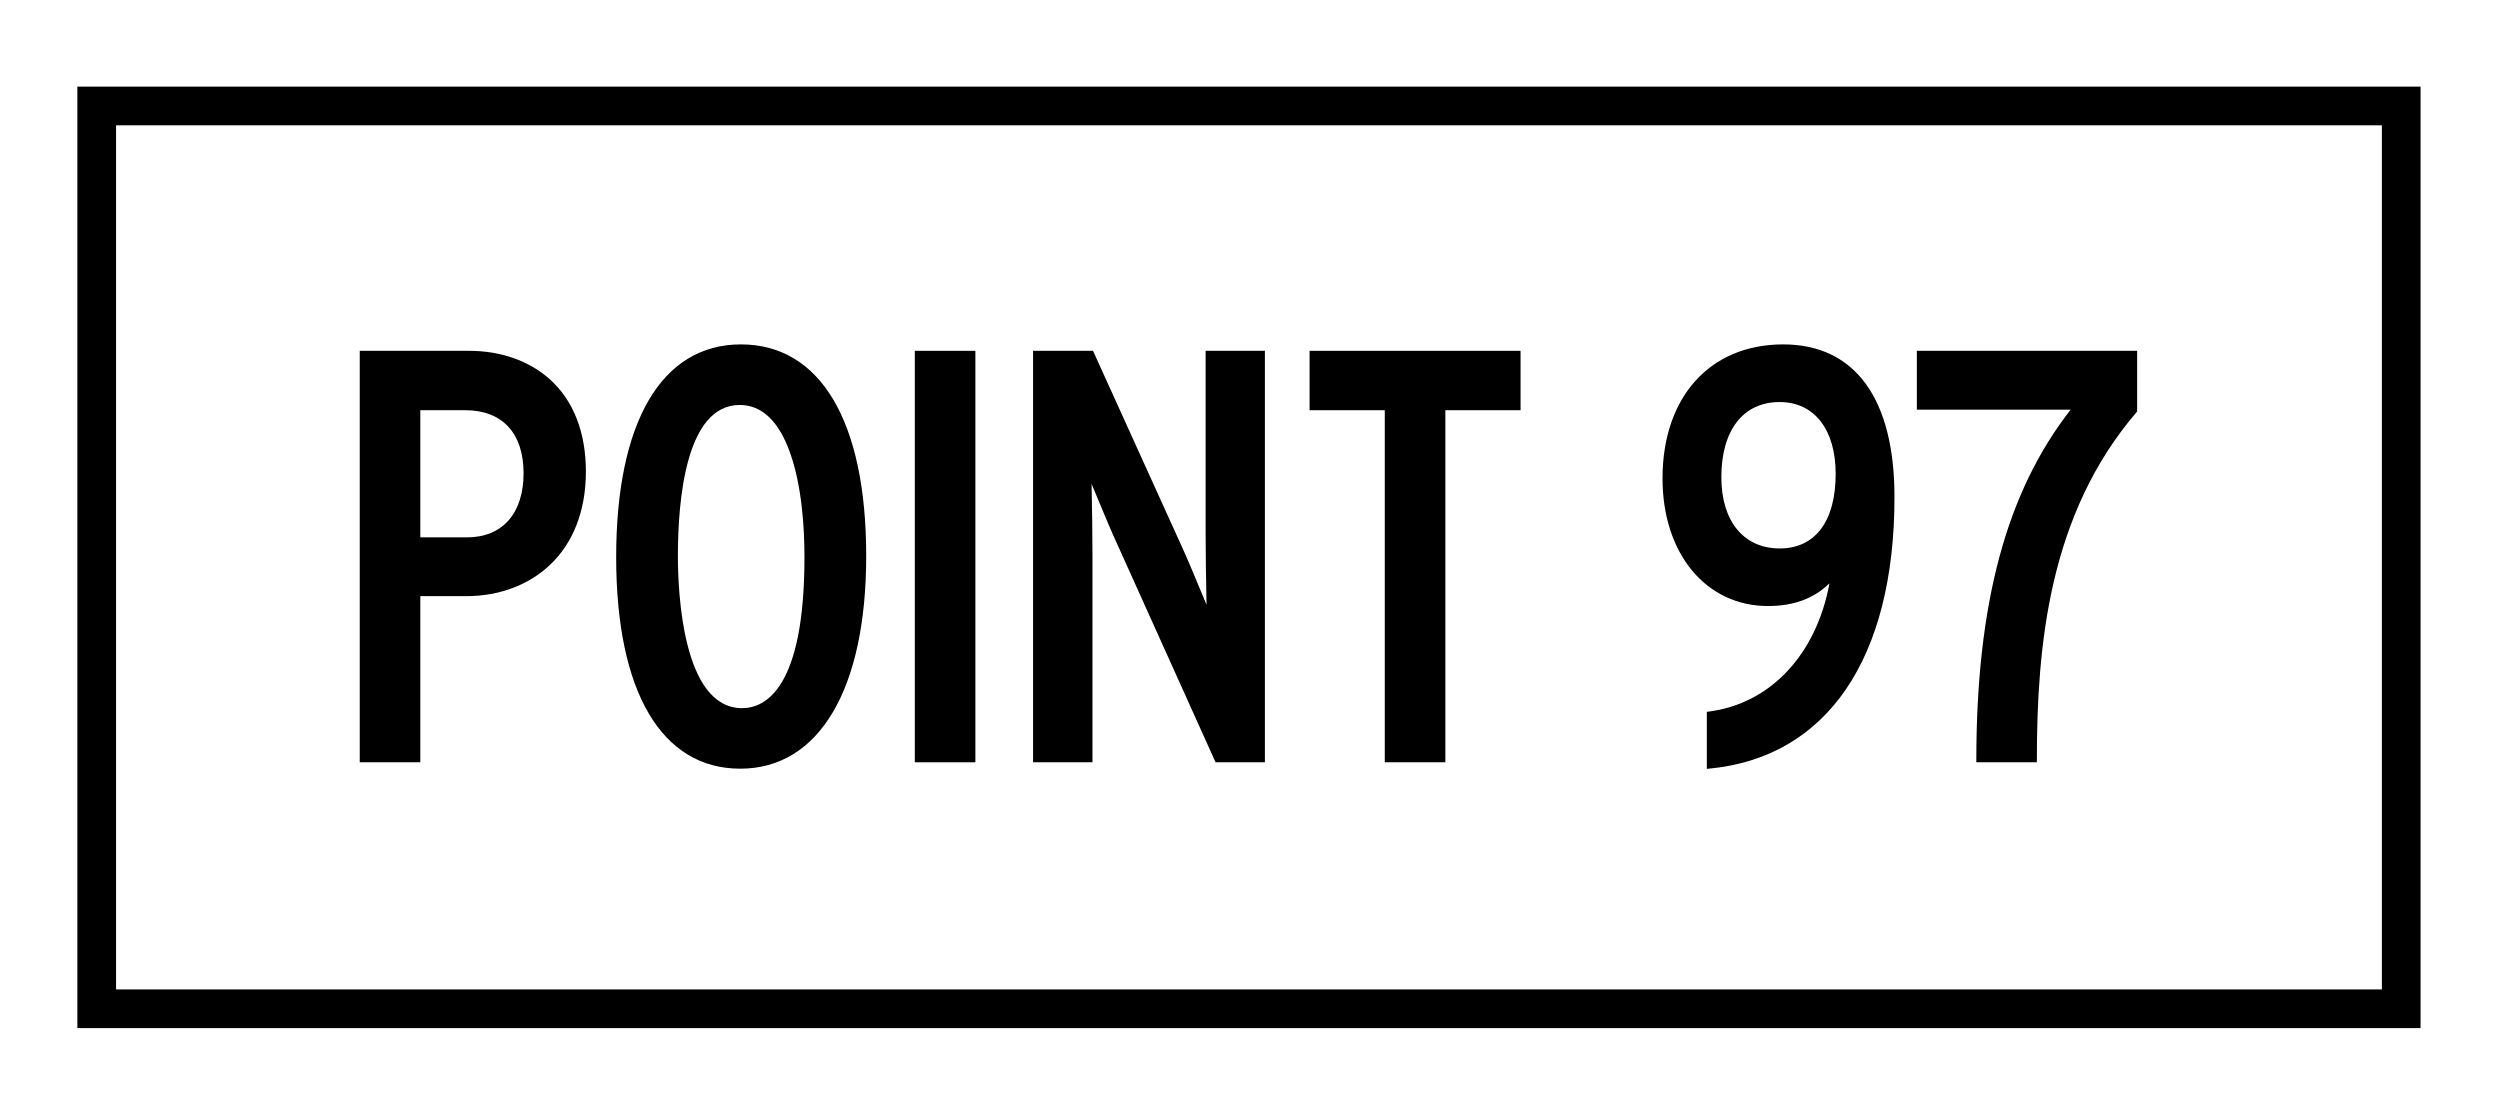
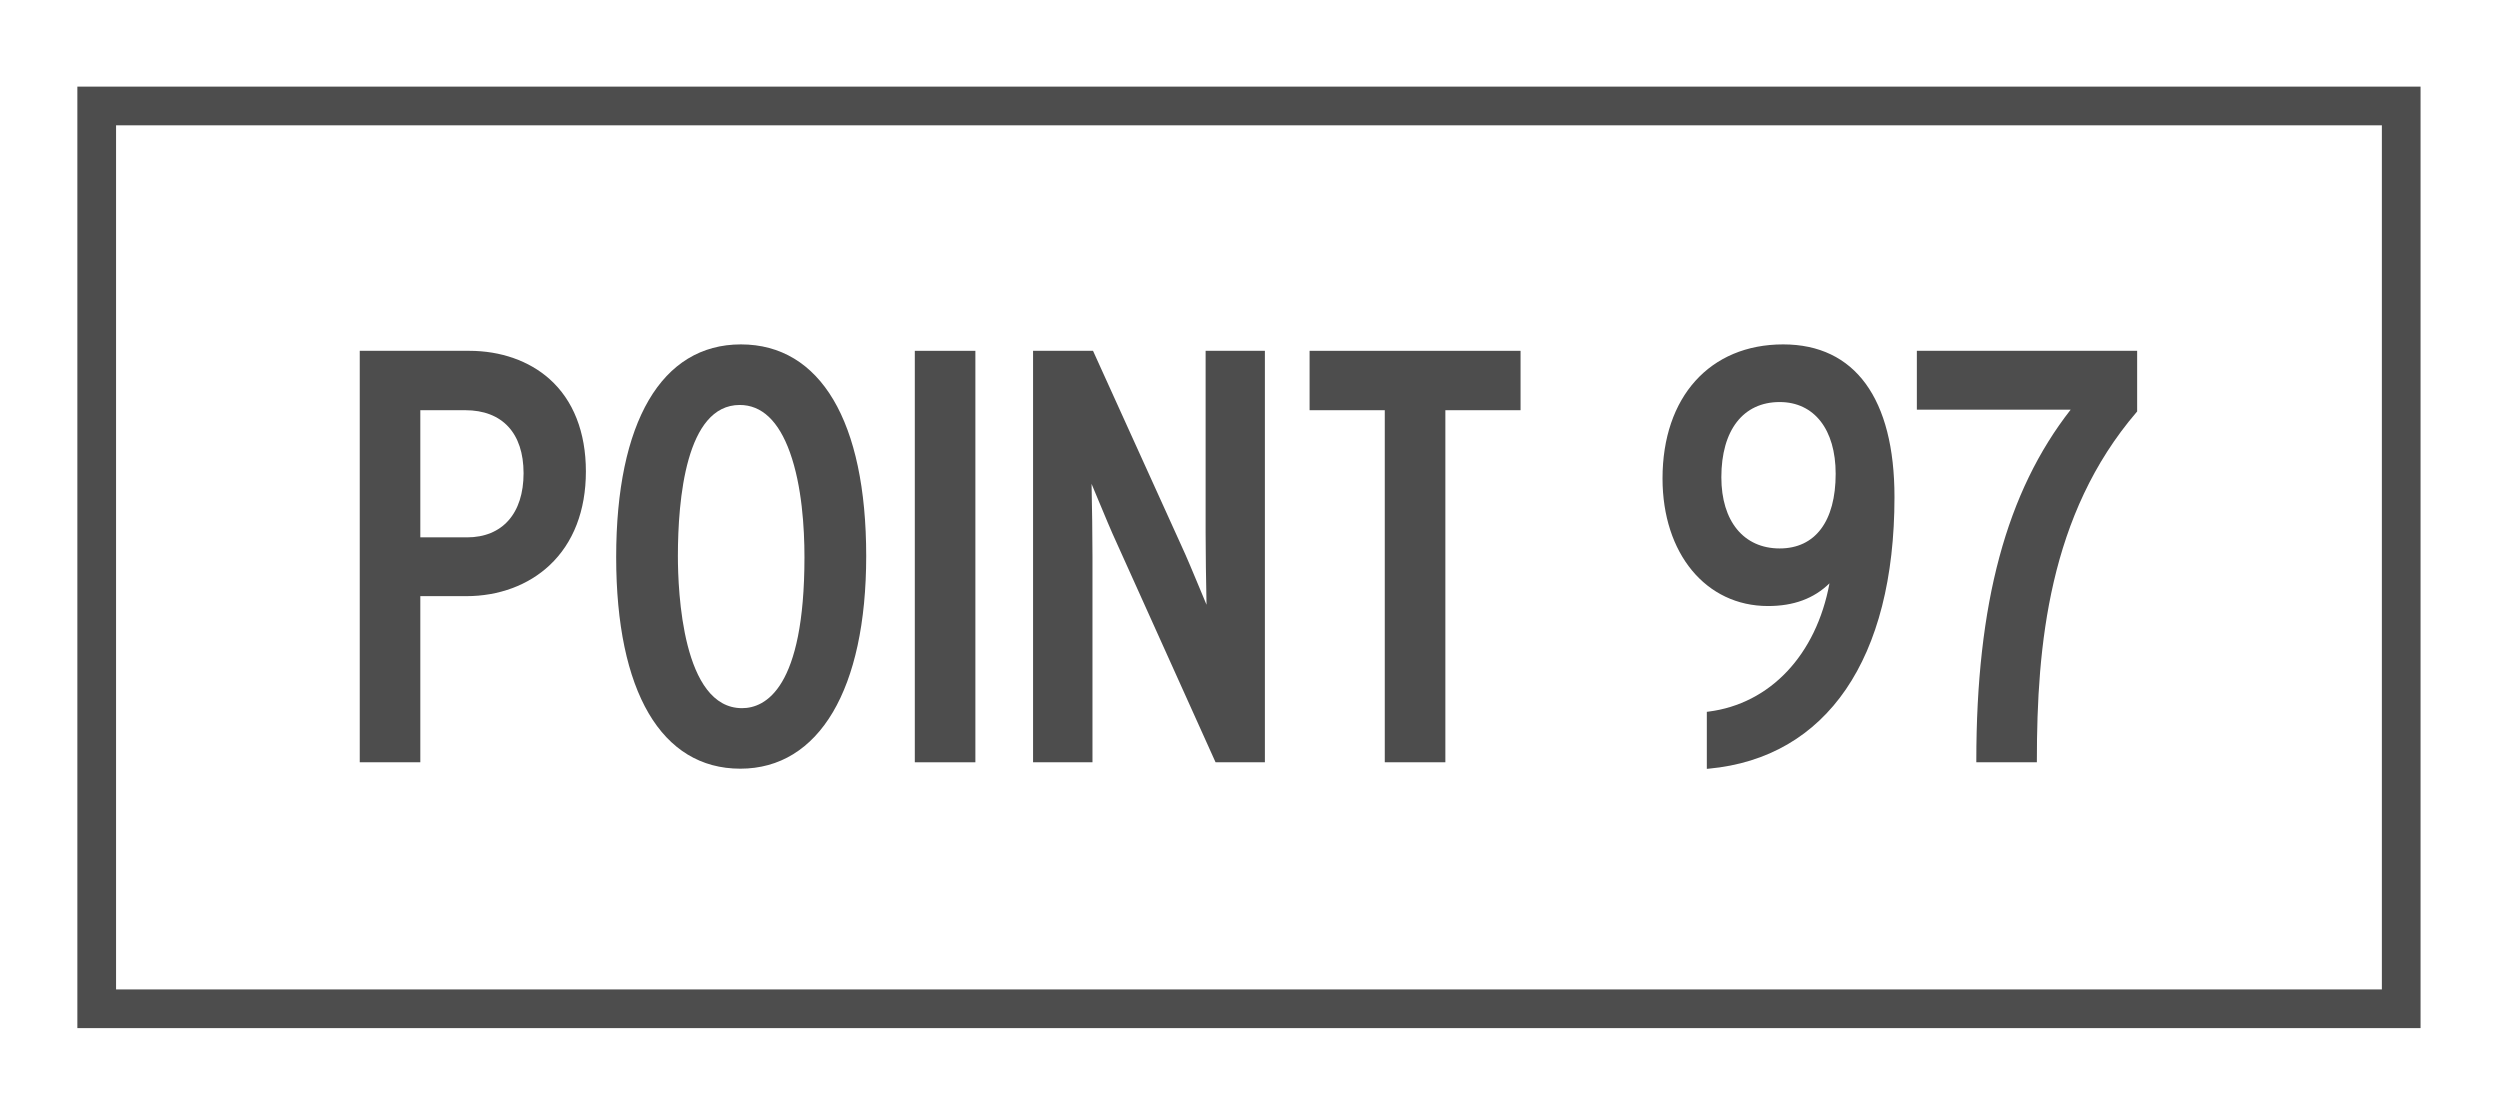
<svg xmlns="http://www.w3.org/2000/svg" version="1.1" width="157.5" height="70" viewBox="0 0 157.5 70" id="Layer_1" xml:space="preserve">
  <defs id="defs23" />
-   <path d="M 152.495,64.771 H 4.874 V 5.457 H 152.495 V 64.771 z M 7.312,62.334 H 150.058 V 7.895 H 7.312 v 54.439 z" id="path3" style="fill:#000000;fill-opacity:1" />
-   <g id="g5" style="fill:#000000;fill-opacity:1">
-     <path d="M 29.567,22.102 H 22.664 V 48.024 H 26.48 V 37.557 h 2.903 c 2.044,0 3.906,-0.691 5.244,-1.948 1.494,-1.401 2.284,-3.444 2.284,-5.907 0,-2.474 -0.792,-4.488 -2.291,-5.824 -1.285,-1.146 -3.079,-1.776 -5.053,-1.776 z M 29.42,33.854 h -2.94 v -8.011 h 2.83 c 2.336,0 3.675,1.447 3.675,3.969 0,2.531 -1.332,4.042 -3.565,4.042 z" id="path7" style="fill:#000000;fill-opacity:1" />
-     <path d="m 46.676,21.697 c -4.993,0 -7.857,4.885 -7.857,13.403 0,8.469 2.851,13.327 7.821,13.327 4.966,0 7.931,-5.011 7.931,-13.4 -10e-4,-8.471 -2.879,-13.33 -7.895,-13.33 z m 4.005,13.404 c 0,8.276 -2.463,9.513 -3.932,9.513 -3.751,0 -4.042,-7.34 -4.042,-9.586 0,-3.553 0.506,-9.515 3.896,-9.515 1.387,0 2.45,1.005 3.162,2.986 0.757,2.108 0.916,4.754 0.916,6.602 z" id="path9" style="fill:#000000;fill-opacity:1" />
-     <rect width="3.816" height="25.922" x="57.633" y="22.102" id="rect11" style="fill:#000000;fill-opacity:1" />
-     <path d="m 75.954,33.521 c 0,1.04 0.026,3.315 0.057,4.577 -0.115,-0.274 -0.254,-0.606 -0.403,-0.967 -0.405,-0.974 -0.863,-2.075 -1.172,-2.736 L 68.889,22.165 68.86,22.102 h -3.777 v 25.922 h 3.743 v -12.96 c 0,-1.04 -0.026,-3.318 -0.057,-4.58 0.114,0.272 0.252,0.602 0.399,0.958 0.406,0.977 0.867,2.084 1.177,2.748 l 6.207,13.771 0.029,0.062 h 3.107 V 22.102 h -3.734 v 11.419 z" id="path13" style="fill:#000000;fill-opacity:1" />
-     <polygon points="87.241,25.843 87.241,48.023 91.058,48.023 91.058,25.843 95.795,25.843 95.795,22.102 82.504,22.102 82.504,25.843 " id="polygon15" style="fill:#000000;fill-opacity:1" />
-     <path d="m 112.341,21.697 c -4.617,0 -7.602,3.315 -7.602,8.445 0,4.734 2.733,8.038 6.646,8.038 1.616,0 2.887,-0.469 3.873,-1.431 -0.837,4.508 -3.736,7.593 -7.633,8.084 l -0.095,0.012 v 3.593 l 0.118,-0.011 c 7.438,-0.689 11.704,-6.927 11.704,-17.11 0.002,-6.203 -2.49,-9.62 -7.011,-9.62 z m -0.221,12.855 c -2.267,0 -3.675,-1.718 -3.675,-4.483 0,-2.968 1.373,-4.74 3.675,-4.74 2.176,0 3.527,1.732 3.527,4.52 0,2.989 -1.285,4.703 -3.527,4.703 z" id="path17" style="fill:#000000;fill-opacity:1" />
-     <path d="m 120.762,22.102 v 3.705 h 9.691 c -4.055,5.188 -5.945,12.219 -5.945,22.109 v 0.107 h 3.815 v -0.107 c 0,-7.236 0.747,-15.503 6.291,-21.963 l 0.026,-0.03 v -3.821 h -13.878 z" id="path19" style="fill:#000000;fill-opacity:1" />
+   <path d="M 152.495,64.771 H 4.874 V 5.457 H 152.495 V 64.771 z M 7.312,62.334 H 150.058 V 7.895 H 7.312 v 54.439 z" id="path3" style="fill:#4d4d4d;fill-opacity:1" />
+   <g id="g5" style="fill:#4d4d4d;fill-opacity:1">
+     <path d="M 29.567,22.102 H 22.664 V 48.024 H 26.48 V 37.557 h 2.903 c 2.044,0 3.906,-0.691 5.244,-1.948 1.494,-1.401 2.284,-3.444 2.284,-5.907 0,-2.474 -0.792,-4.488 -2.291,-5.824 -1.285,-1.146 -3.079,-1.776 -5.053,-1.776 z M 29.42,33.854 h -2.94 v -8.011 h 2.83 c 2.336,0 3.675,1.447 3.675,3.969 0,2.531 -1.332,4.042 -3.565,4.042 z" id="path7" style="fill:#4d4d4d;fill-opacity:1" />
+     <path d="m 46.676,21.697 c -4.993,0 -7.857,4.885 -7.857,13.403 0,8.469 2.851,13.327 7.821,13.327 4.966,0 7.931,-5.011 7.931,-13.4 -10e-4,-8.471 -2.879,-13.33 -7.895,-13.33 z m 4.005,13.404 c 0,8.276 -2.463,9.513 -3.932,9.513 -3.751,0 -4.042,-7.34 -4.042,-9.586 0,-3.553 0.506,-9.515 3.896,-9.515 1.387,0 2.45,1.005 3.162,2.986 0.757,2.108 0.916,4.754 0.916,6.602 z" id="path9" style="fill:#4d4d4d;fill-opacity:1" />
+     <rect width="3.816" height="25.922" x="57.633" y="22.102" id="rect11" style="fill:#4d4d4d;fill-opacity:1" />
+     <path d="m 75.954,33.521 c 0,1.04 0.026,3.315 0.057,4.577 -0.115,-0.274 -0.254,-0.606 -0.403,-0.967 -0.405,-0.974 -0.863,-2.075 -1.172,-2.736 L 68.889,22.165 68.86,22.102 h -3.777 v 25.922 h 3.743 v -12.96 c 0,-1.04 -0.026,-3.318 -0.057,-4.58 0.114,0.272 0.252,0.602 0.399,0.958 0.406,0.977 0.867,2.084 1.177,2.748 l 6.207,13.771 0.029,0.062 h 3.107 V 22.102 h -3.734 v 11.419 z" id="path13" style="fill:#4d4d4d;fill-opacity:1" />
+     <polygon points="87.241,25.843 87.241,48.023 91.058,48.023 91.058,25.843 95.795,25.843 95.795,22.102 82.504,22.102 82.504,25.843 " id="polygon15" style="fill:#4d4d4d;fill-opacity:1" />
+     <path d="m 112.341,21.697 c -4.617,0 -7.602,3.315 -7.602,8.445 0,4.734 2.733,8.038 6.646,8.038 1.616,0 2.887,-0.469 3.873,-1.431 -0.837,4.508 -3.736,7.593 -7.633,8.084 l -0.095,0.012 v 3.593 l 0.118,-0.011 c 7.438,-0.689 11.704,-6.927 11.704,-17.11 0.002,-6.203 -2.49,-9.62 -7.011,-9.62 z m -0.221,12.855 c -2.267,0 -3.675,-1.718 -3.675,-4.483 0,-2.968 1.373,-4.74 3.675,-4.74 2.176,0 3.527,1.732 3.527,4.52 0,2.989 -1.285,4.703 -3.527,4.703 z" id="path17" style="fill:#4d4d4d;fill-opacity:1" />
+     <path d="m 120.762,22.102 v 3.705 h 9.691 c -4.055,5.188 -5.945,12.219 -5.945,22.109 v 0.107 h 3.815 v -0.107 c 0,-7.236 0.747,-15.503 6.291,-21.963 l 0.026,-0.03 v -3.821 h -13.878 z" id="path19" style="fill:#4d4d4d;fill-opacity:1" />
  </g>
</svg>
